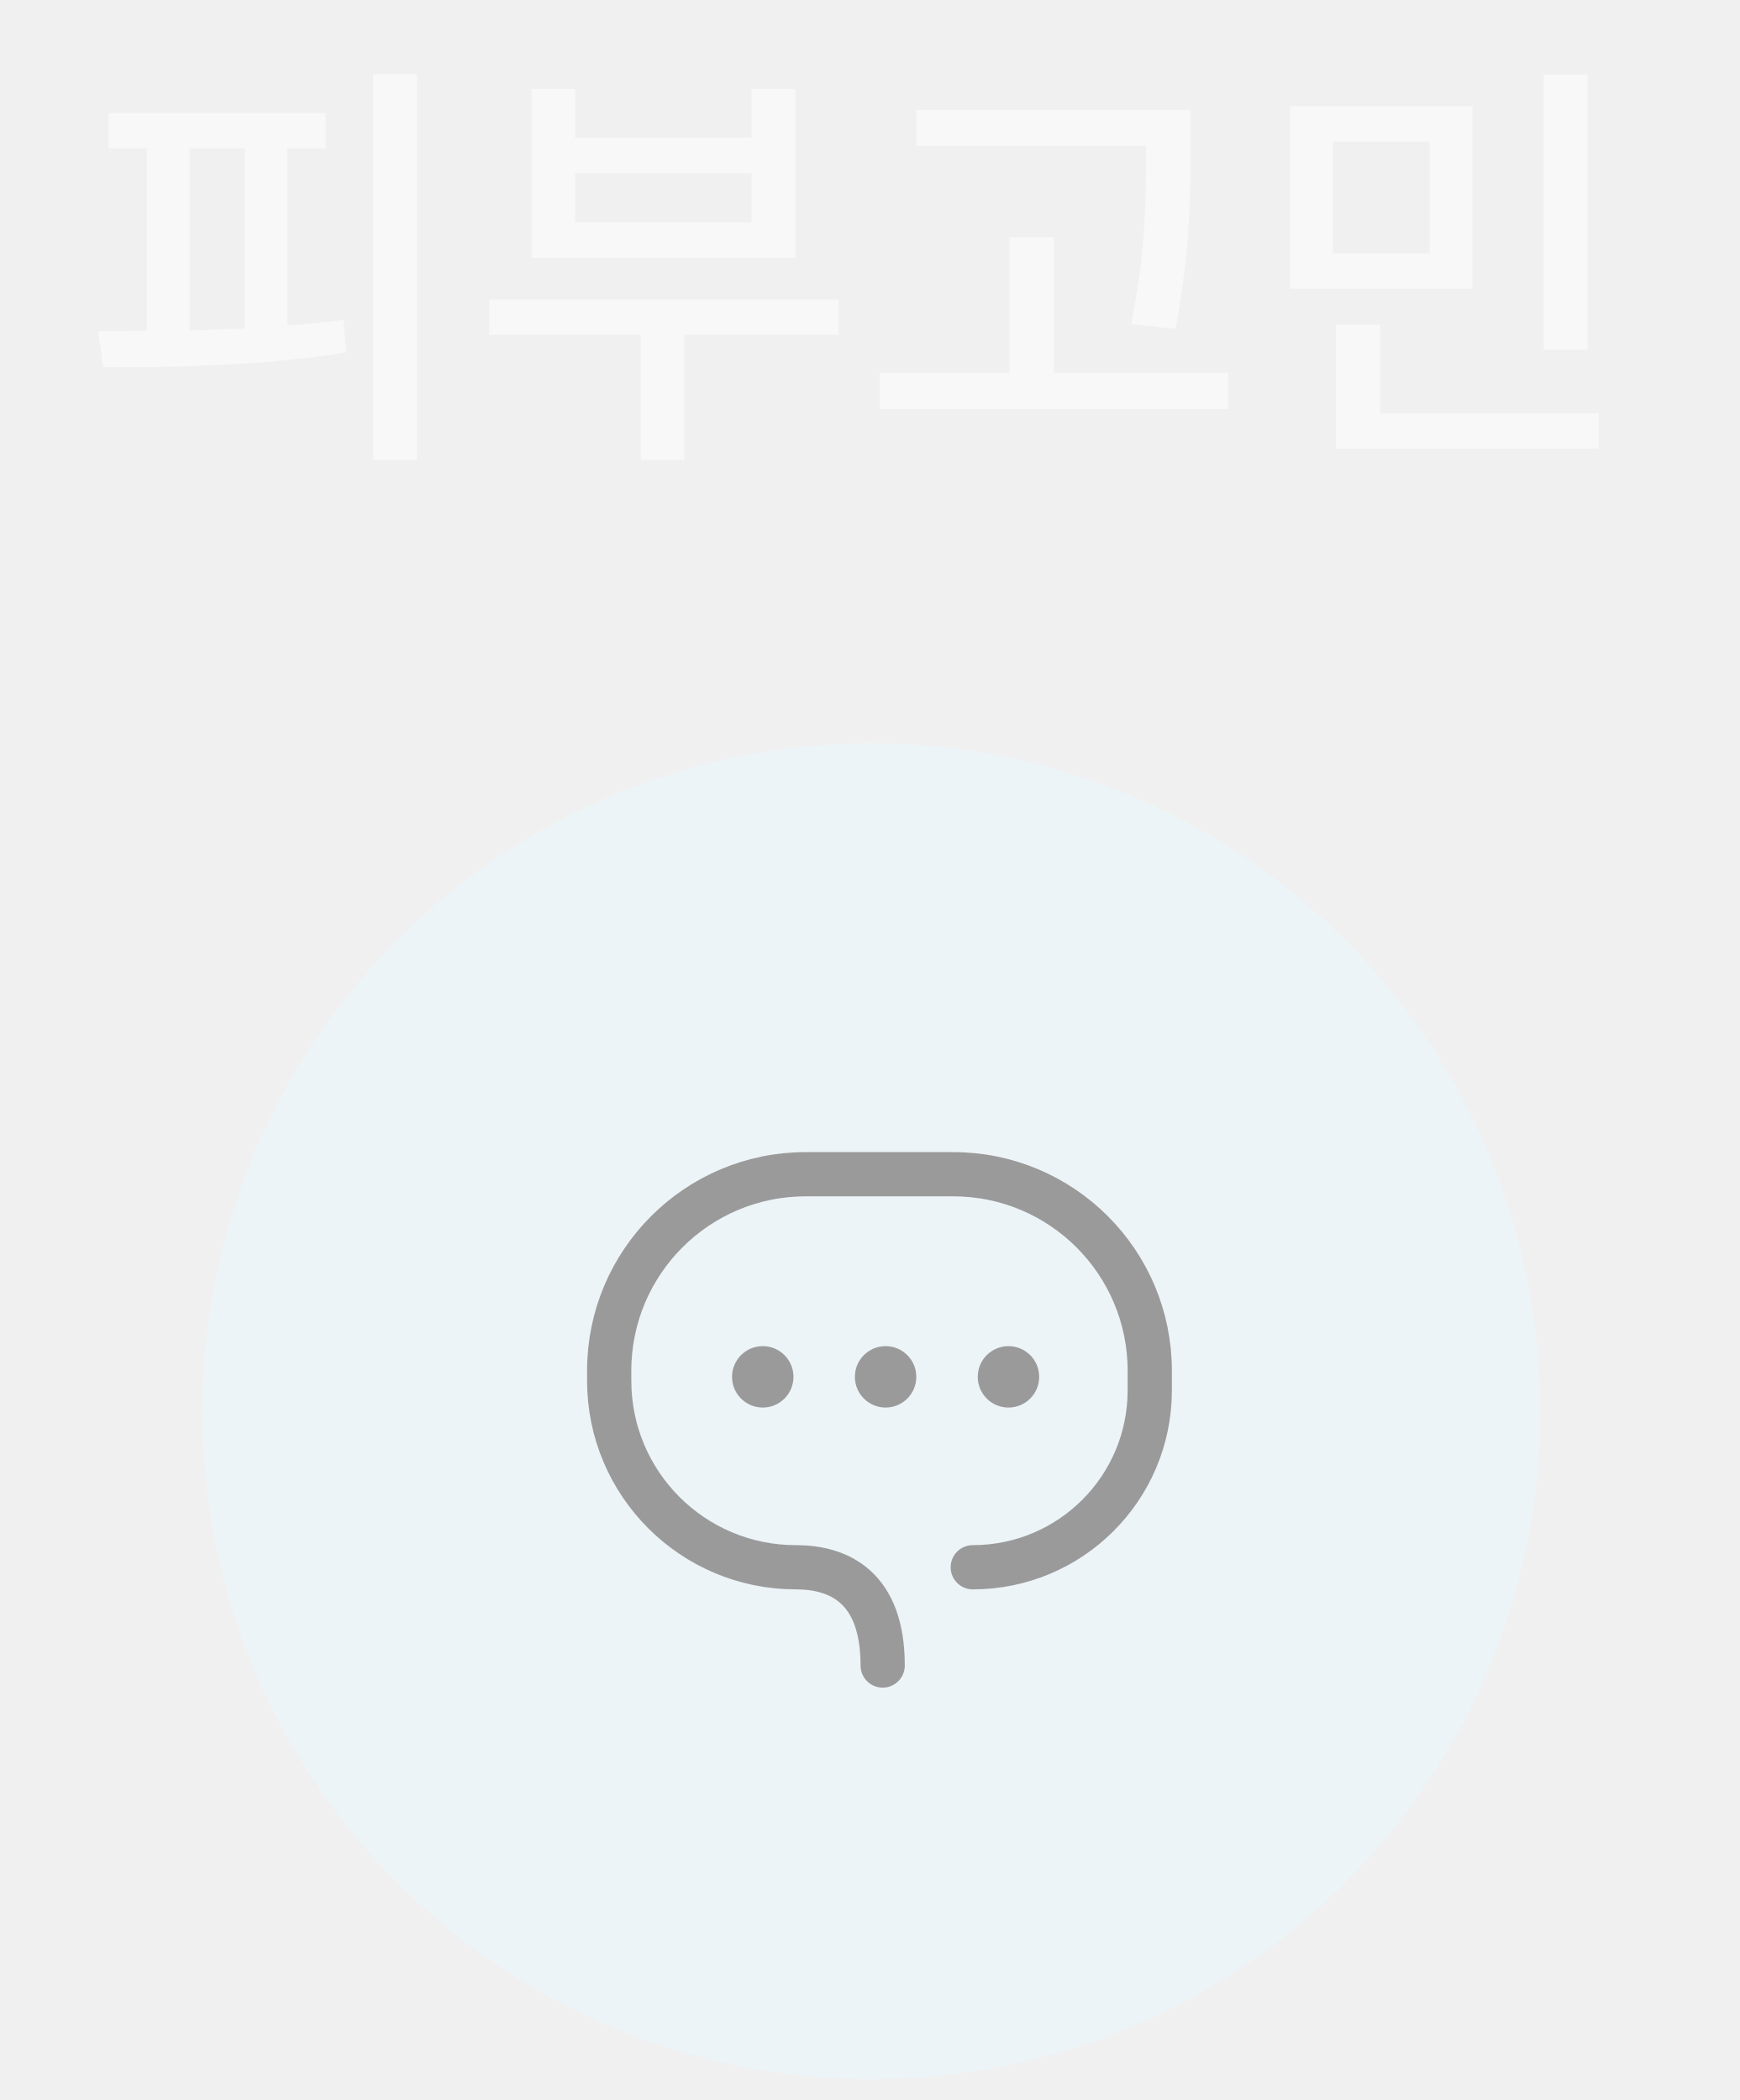
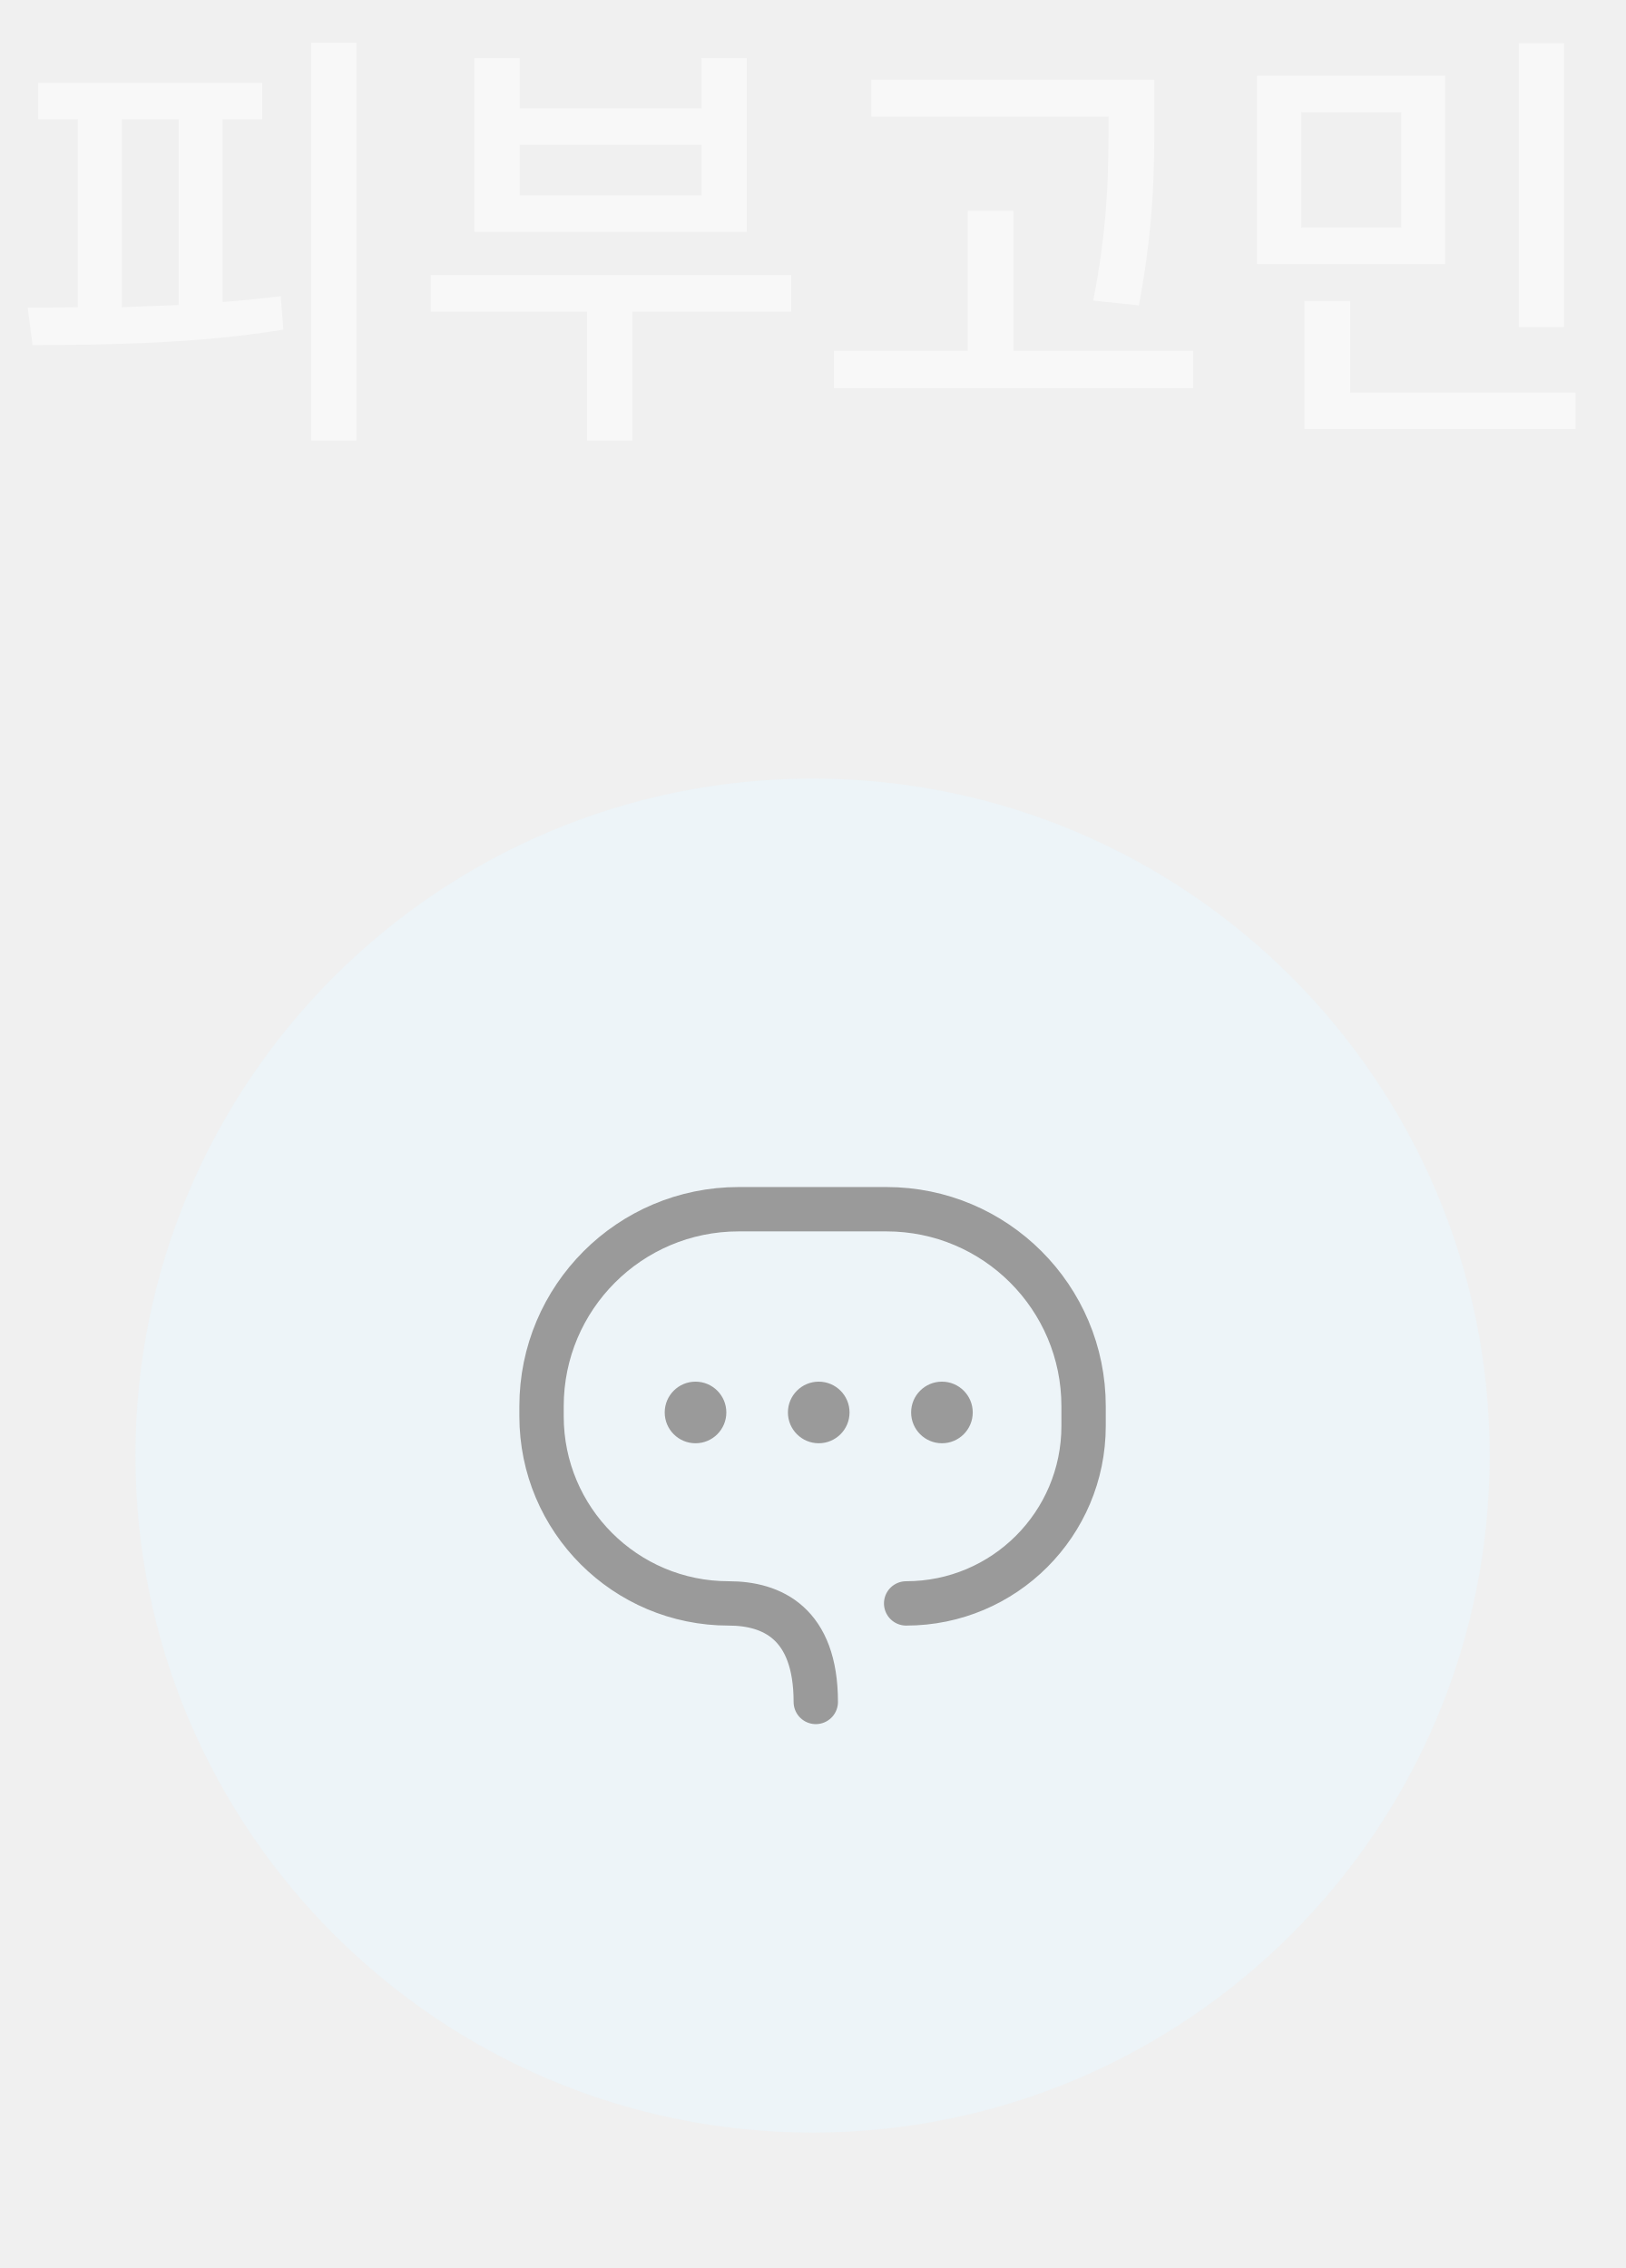
- <svg xmlns="http://www.w3.org/2000/svg" width="53" height="64" viewBox="0 0 53 64" fill="none">
+ <svg xmlns="http://www.w3.org/2000/svg" width="48" height="67" viewBox="0 0 48 67" fill="none">
  <g opacity="0.5">
-     <ellipse cx="26.548" cy="43.011" rx="20.381" ry="20.355" fill="#E9F7FF" />
-     <g clip-path="url(#clip0_1920_11059)">
-       <path d="M29.64 47.764V47.764C32.619 47.764 35.033 45.35 35.033 42.372V41.775C35.033 38.467 32.351 35.786 29.043 35.786H24.551C21.244 35.786 18.562 38.467 18.562 41.775V42.078C18.562 45.219 21.108 47.764 24.248 47.764V47.764C25.562 47.764 26.895 48.363 26.895 50.759" stroke="#444444" stroke-width="1.348" stroke-linecap="round" />
-       <circle cx="23.241" cy="41.961" r="0.936" fill="#444444" />
-       <circle cx="26.984" cy="41.961" r="0.936" fill="#444444" />
-       <circle cx="30.728" cy="41.961" r="0.936" fill="#444444" />
+     <circle cx="24" cy="43" r="20" fill="#E9F7FF" />
+     <g clip-path="url(#clip0_2673_24216)">
+       <path d="M26.764 47.367V47.367C29.659 47.367 32.005 45.02 32.005 42.125V41.544C32.005 38.329 29.399 35.722 26.183 35.722H21.817C18.601 35.722 15.995 38.329 15.995 41.544V41.839C15.995 44.892 18.469 47.367 21.522 47.367V47.367C22.799 47.367 24.095 47.949 24.095 50.278" stroke="#444444" stroke-width="1.31" stroke-linecap="round" />
+       <circle cx="20.543" cy="41.726" r="0.91" fill="#444444" />
+       <circle cx="24.182" cy="41.726" r="0.91" fill="#444444" />
+       <circle cx="27.821" cy="41.726" r="0.91" fill="#444444" />
    </g>
-     <path d="M5.778 4.524H7.455V10.01C6.896 10.036 6.324 10.049 5.778 10.075V4.524ZM8.755 4.524H9.925V3.445H3.308V4.524H4.478V10.075C3.958 10.088 3.451 10.088 2.996 10.088L3.139 11.193C5.271 11.193 8.04 11.154 10.549 10.738L10.471 9.75C9.912 9.815 9.34 9.88 8.755 9.919V4.524ZM11.368 2.262V14.014H12.707V2.262H11.368ZM22.898 6.773H17.529V5.278H22.898V6.773ZM24.237 2.717H22.898V4.199H17.529V2.717H16.19V7.852H24.237V2.717ZM25.55 9.126H14.903V10.205H19.518V14.014H20.857V10.205H25.55V9.126ZM34.922 4.511C34.922 5.915 34.922 7.579 34.467 9.88L35.819 10.023C36.274 7.592 36.274 5.967 36.274 4.511V3.354H27.915V4.446H34.922V4.511ZM32.114 11.362V7.228H30.762V11.362H26.81V12.467H37.418V11.362H32.114ZM48.376 2.275H47.037V10.66H48.376V2.275ZM43.566 7.722H40.615V4.316H43.566V7.722ZM44.866 3.237H39.302V8.801H44.866V3.237ZM42.058 12.597V9.893H40.706V13.676H48.714V12.597H42.058Z" fill="white" />
+     <path d="M3.599 3.524H5.276V9.01C4.717 9.036 4.145 9.049 3.599 9.075V3.524ZM6.576 3.524H7.746V2.445H1.129V3.524H2.299V9.075C1.779 9.088 1.272 9.088 0.817 9.088L0.96 10.193C3.092 10.193 5.861 10.154 8.37 9.738L8.292 8.75C7.733 8.815 7.161 8.88 6.576 8.919V3.524ZM9.189 1.262V13.014H10.527V1.262H9.189ZM20.718 5.773H15.35V4.278H20.718V5.773ZM22.058 1.717H20.718V3.199H15.35V1.717H14.011V6.852H22.058V1.717ZM23.37 8.126H12.723V9.205H17.338V13.014H18.677V9.205H23.37V8.126ZM32.742 3.511C32.742 4.915 32.742 6.579 32.288 8.88L33.639 9.023C34.094 6.592 34.094 4.967 34.094 3.511V2.354H25.735V3.446H32.742V3.511ZM29.934 10.362V6.228H28.582V10.362H24.631V11.467H35.239V10.362H29.934ZM46.197 1.275H44.858V9.66H46.197V1.275ZM41.386 6.722H38.435V3.316H41.386V6.722ZM42.687 2.237H37.123V7.801H42.687V2.237ZM39.879 11.597V8.893H38.526V12.676H46.535V11.597H39.879Z" fill="white" />
  </g>
  <defs>
-     <clipPath id="clip0_1920_11059">
-       <rect width="18.962" height="17.698" fill="white" transform="translate(17.7815 34.1322)" />
+     <clipPath id="clip0_2673_24216">
+       <rect width="17.466" height="17.466" fill="white" transform="translate(15.2668 34.2668)" />
    </clipPath>
  </defs>
</svg>
